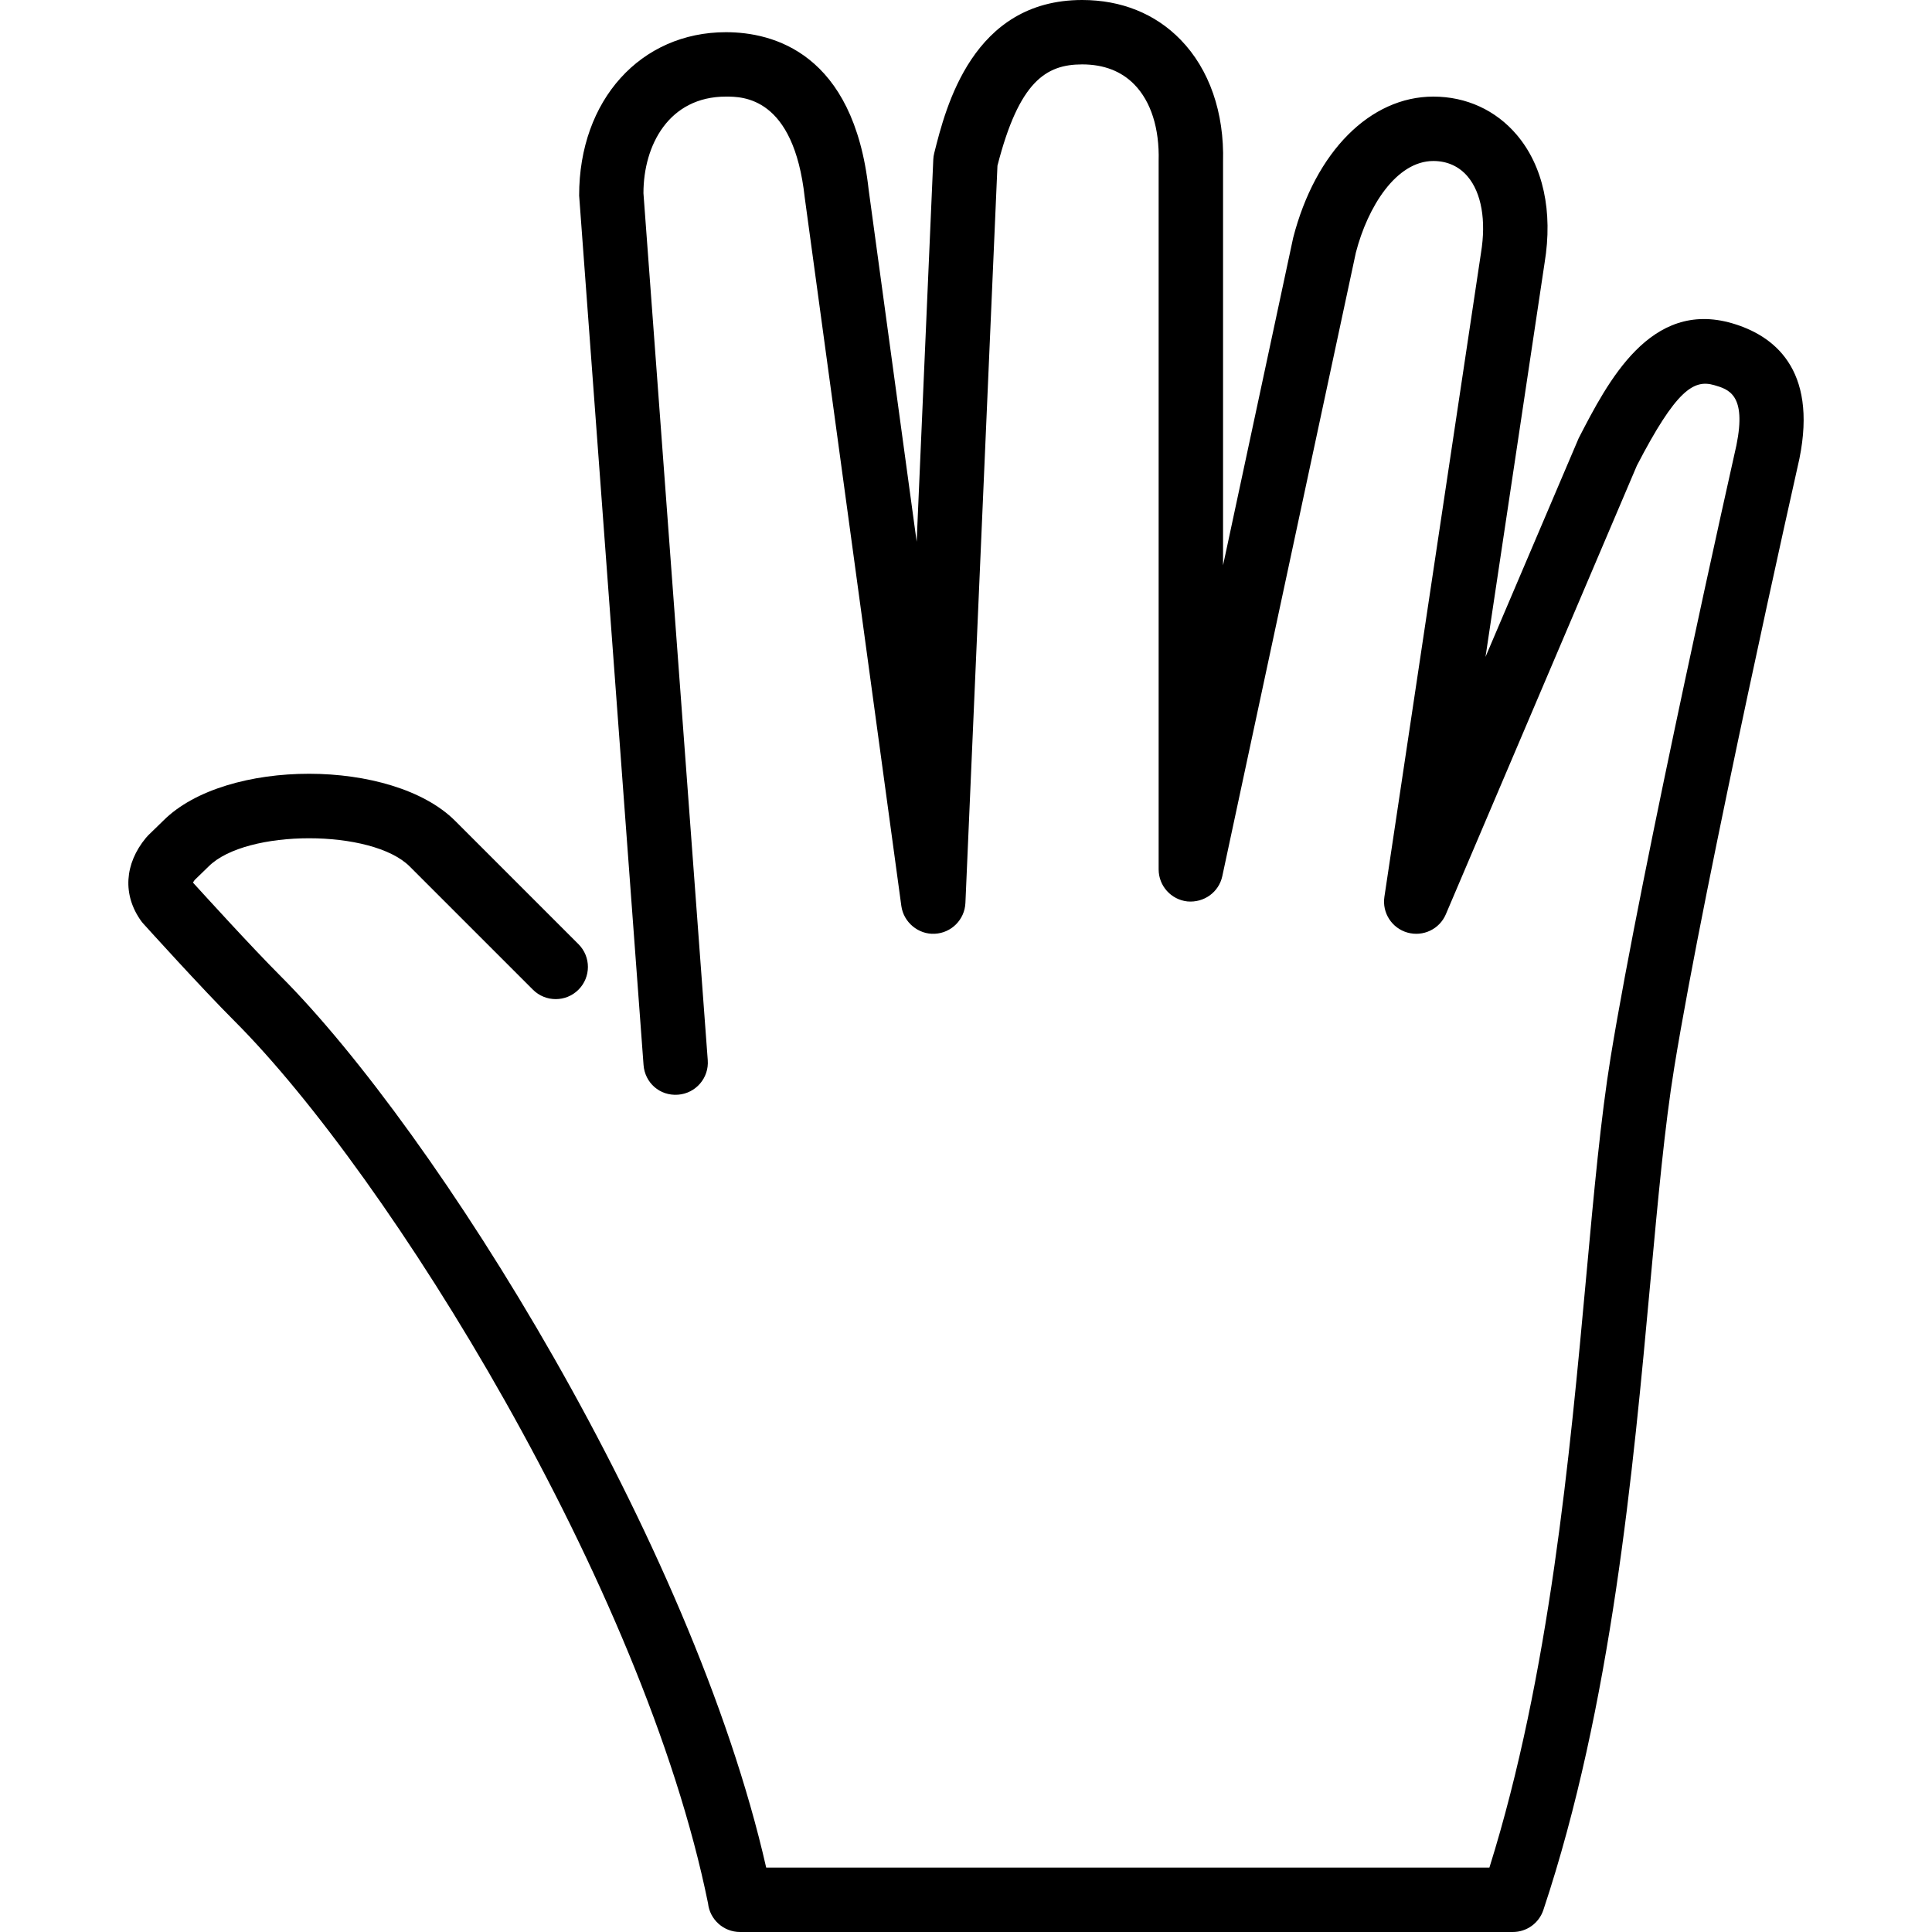
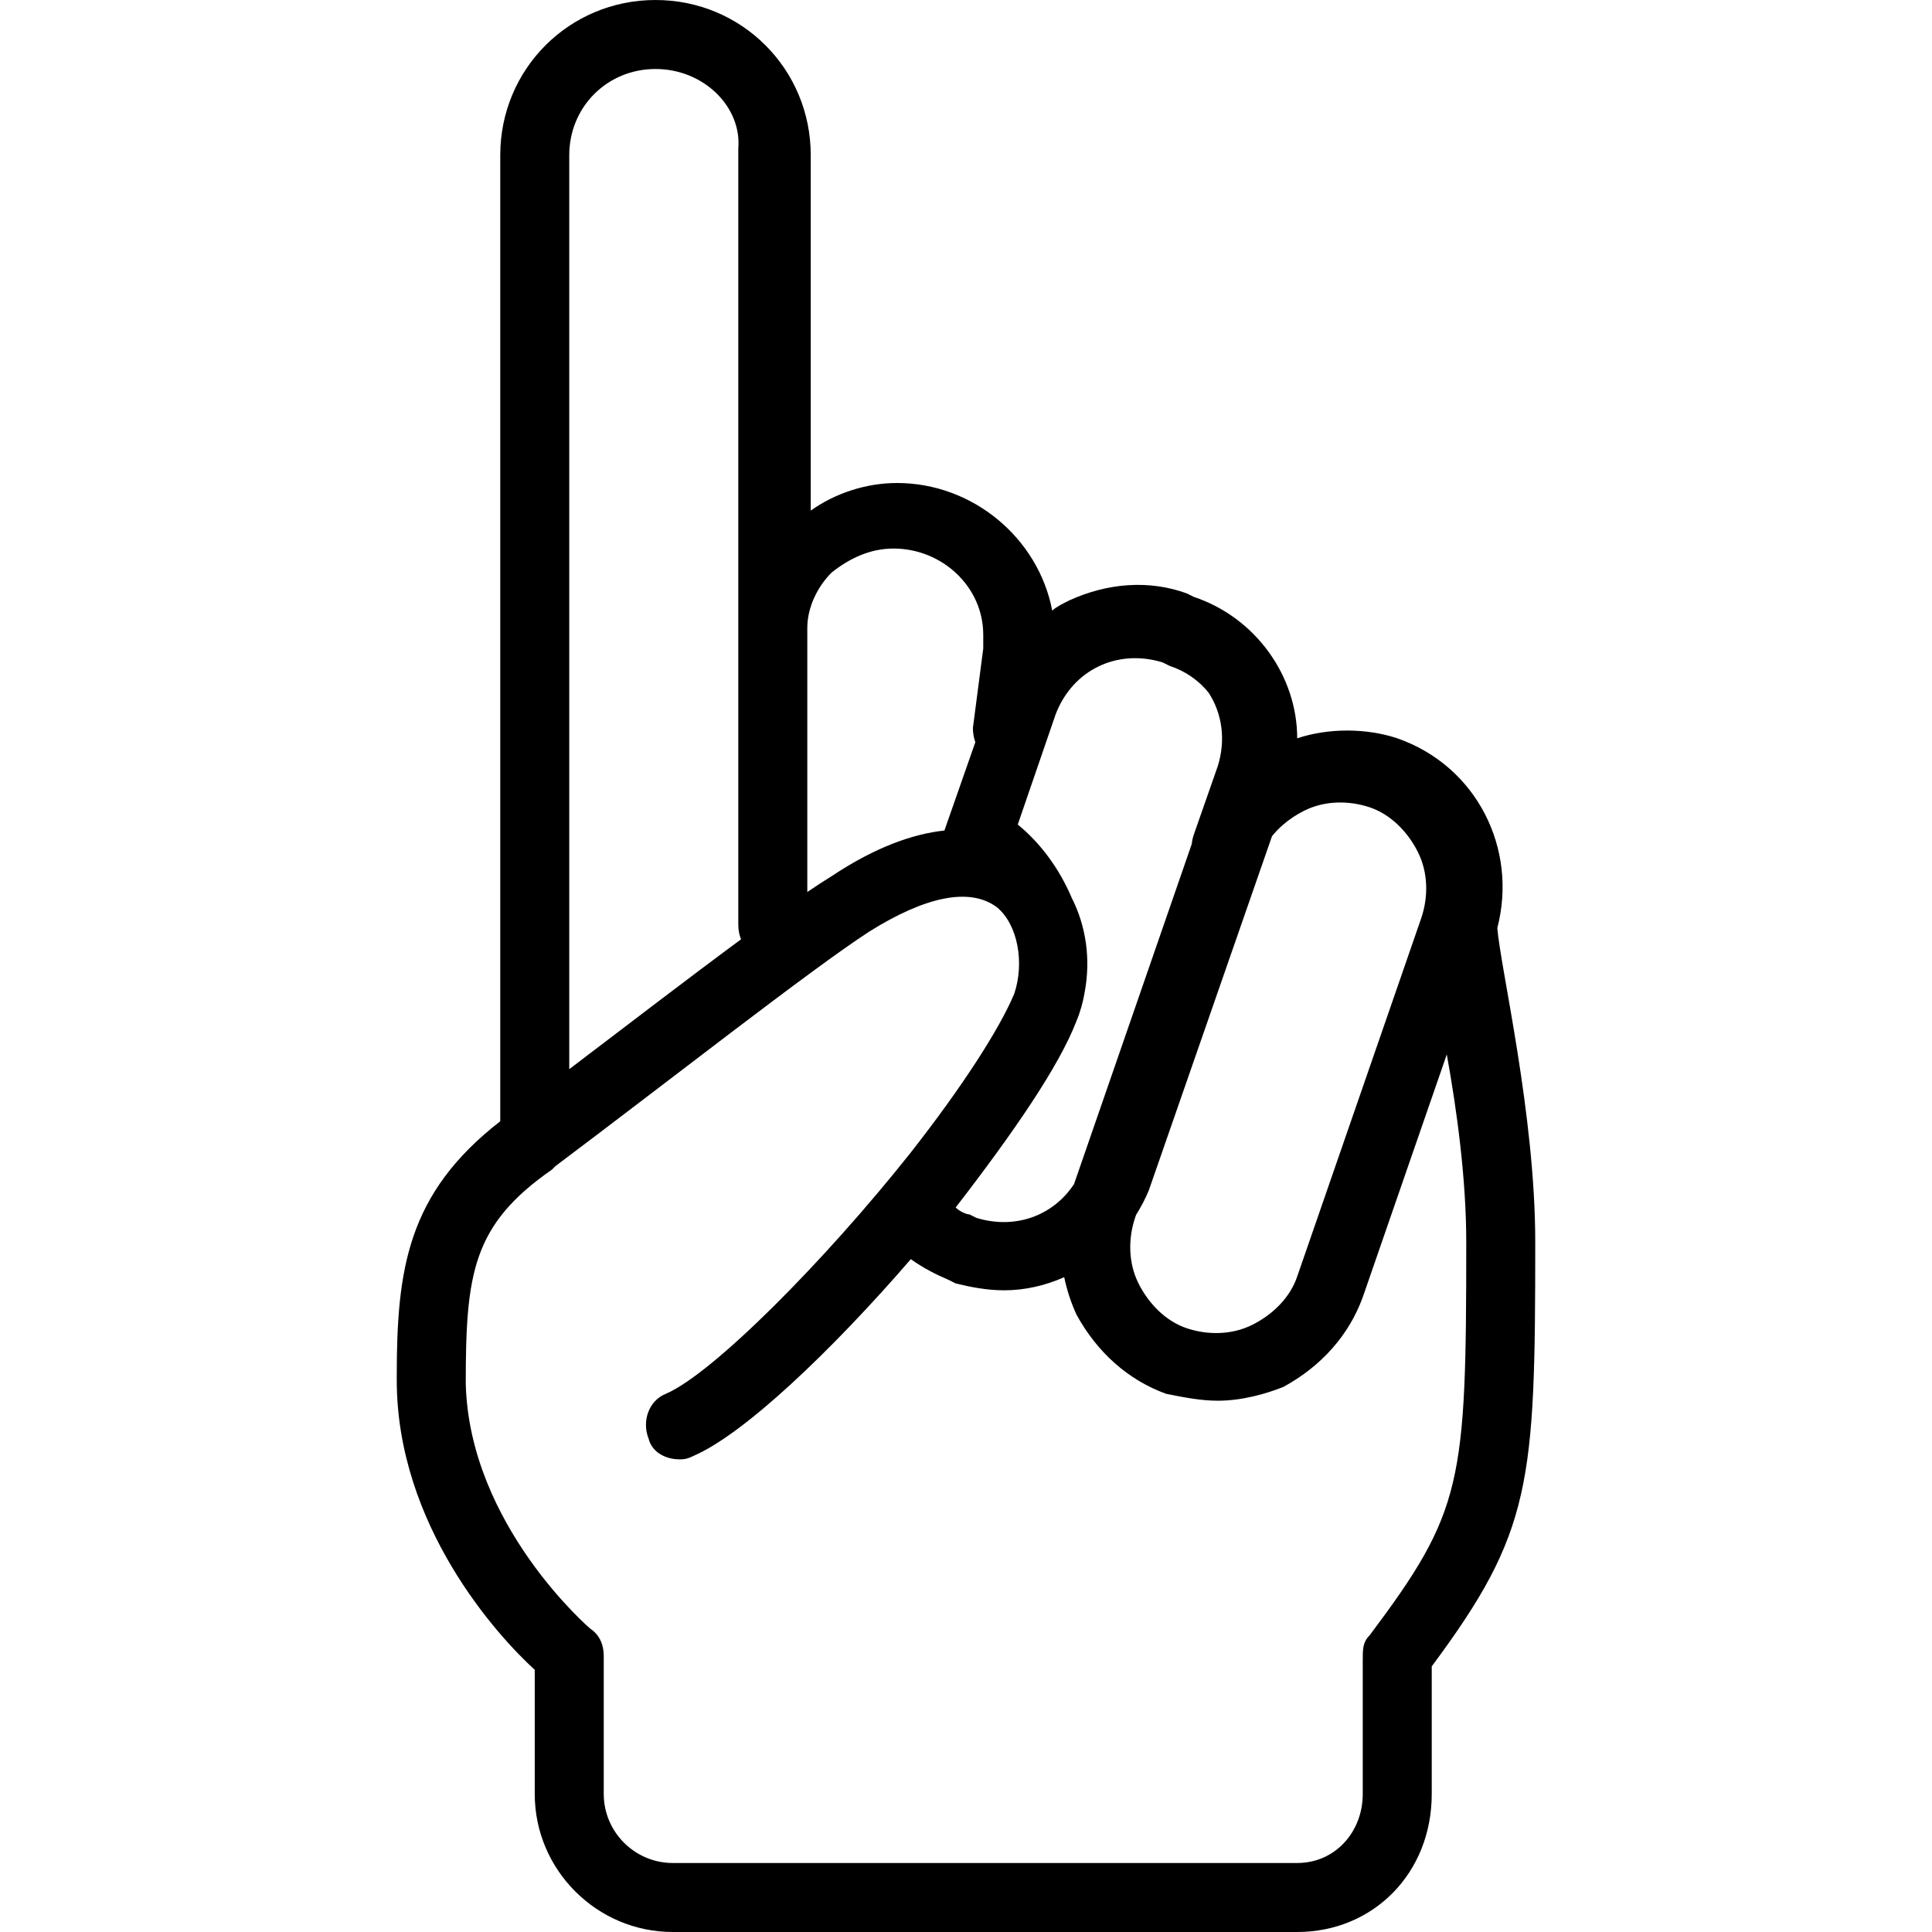
<svg xmlns="http://www.w3.org/2000/svg" fill="#000000" height="800px" width="800px" version="1.1" id="Layer_1" viewBox="0 0 512 512" xml:space="preserve">
-   <g>
+   <g transform="translate(0 1)">
    <g>
-       <path d="M459.04,85.675c-21.7-6.332-32.939,15.462-40.67,30.447l-24.695,57.958l15.659-104.422    c2.244-13.628-0.375-25.677-7.381-33.929c-5.547-6.537-13.389-10.129-22.101-10.129c-16.7,0-31.249,14.549-37.146,37.41    l-18.586,86.81V42.906c0.358-13.056-3.635-24.559-11.255-32.384C306.174,3.635,297.155,0,286.787,0    c-29.065,0-36.173,28.45-39.211,40.593c-0.145,0.563-0.222,1.126-0.247,1.698l-4.403,101.265L230.202,50.27    c-3.985-36.318-25.404-41.737-37.82-41.737c-22.554,0-38.929,17.946-38.903,43.298l17.067,230.4    c0.35,4.693,4.284,8.243,9.139,7.876c4.702-0.35,8.226-4.437,7.876-9.139L170.52,51.2c0-12.74,6.758-25.6,21.862-25.6    c4.446,0,17.946,0,20.881,26.752l25.6,187.733c0.597,4.378,4.565,7.603,8.849,7.373c4.412-0.205,7.936-3.746,8.132-8.158    l8.491-195.388c5.726-22.332,12.851-26.846,22.451-26.846c5.734,0,10.394,1.801,13.85,5.35c4.378,4.497,6.647,11.605,6.417,20.25    V230.4c0,4.369,3.294,8.021,7.629,8.491c4.395,0.384,8.329-2.441,9.242-6.707L359.32,66.935    c3.115-12.083,10.675-24.269,20.531-24.269c3.669,0,6.81,1.417,9.088,4.104c3.652,4.309,4.958,11.639,3.541,20.233l-25.6,170.667    c-0.64,4.25,1.98,8.303,6.11,9.472c4.156,1.169,8.508-0.913,10.18-4.864l50.62-118.895c10.402-20.07,15.061-22.886,20.471-21.325    c3.849,1.118,8.627,2.517,5.914,15.915c-0.247,1.109-25.062,111.386-33.348,162.261c-2.603,16.009-4.395,35.49-6.46,58.044    c-4.343,47.275-9.702,105.685-25.66,156.655H203.049C183.405,408.482,115.71,300.023,74.187,258.5    c-7.424-7.424-20.326-21.615-23.04-24.593c0.077-0.154,0.205-0.384,0.444-0.7l3.695-3.593c9.967-9.958,43.315-9.95,53.282,0    l32.666,32.666c3.337,3.328,8.738,3.328,12.066,0c3.337-3.336,3.337-8.738,0-12.066l-32.666-32.666    c-16.64-16.64-60.774-16.64-77.329-0.094l-4.002,3.891c-0.222,0.213-0.427,0.444-0.623,0.683    c-5.717,6.912-6.212,15.13-1.306,21.999c0.188,0.265,0.393,0.521,0.614,0.759c0.631,0.7,15.539,17.195,24.132,25.779    c40.977,40.986,108.407,149.598,125.517,233.839c0.461,4.267,4.087,7.595,8.482,7.595h204.8c3.678,0,6.929-2.347,8.09-5.837    c18.057-54.17,23.765-116.352,28.348-166.323c2.048-22.238,3.814-41.446,6.323-56.858c8.183-50.372,32.896-160.154,33.186-161.434    C481.722,97.604,469.852,88.832,459.04,85.675z" />
+       <path d="M396.8,244.943c5.486-21.029-5.486-42.971-26.514-50.286c-8.229-2.743-18.286-2.743-26.514,0    c0-16.457-10.971-32-27.429-37.486l-1.829-0.914c-10.057-3.657-21.029-2.743-31.086,1.829c-1.829,0.914-3.657,1.829-4.571,2.743    C275.2,141.629,257.829,127,237.714,127c-8.229,0-16.457,2.743-22.857,7.314V40.143C214.857,17.286,196.571-1,173.714-1    c-22.857,0-41.143,18.286-41.143,41.143v256c-24.686,19.2-27.429,39.314-27.429,67.657v0.914c0,38.4,26.514,67.657,36.571,76.8    v32.914c0,20.114,16.457,36.571,36.571,36.571h165.486c20.114,0,35.657-15.543,35.657-36.571V440.6    c26.514-35.657,27.429-48.457,27.429-112.457C406.857,294.314,397.714,255.914,396.8,244.943z M285.257,269.63    c0,0,0-0.001,0.001-0.001c0,0,0-0.001,0-0.001c1.017-2.415,1.723-4.938,2.163-7.52c1.706-8.942,0.37-17.784-3.431-25.232    c-3.212-7.563-8.186-14.414-14.275-19.361l10.057-29.257c4.571-11.886,16.457-17.371,28.343-13.714l1.829,0.914    c4.099,1.366,7.685,3.755,10.382,7.163c3.552,5.484,4.553,12.412,2.418,19.351l-6.4,18.286c-0.274,0.821-0.433,1.618-0.511,2.391    l-31.203,90.141c-5.593,8.512-15.732,12.078-25.886,8.954l-1.829-0.914c-0.914,0-2.743-0.914-3.657-1.829    C268.799,298.886,280.685,281.516,285.257,269.63z M300.8,321.743l0.278-0.804c1.303-2.06,2.442-4.234,3.379-6.51l32.636-93.828    c0.379-0.47,0.774-0.93,1.193-1.372c0.514-0.543,1.057-1.064,1.625-1.563c1.704-1.495,3.632-2.78,5.689-3.809    c5.486-2.743,11.886-2.743,17.371-0.914c5.486,1.829,10.057,6.4,12.8,11.886s2.743,11.886,0.914,17.371l-32.914,95.086    c-1.829,5.486-6.4,10.057-11.886,12.8S320,352.829,314.514,351c-5.486-1.829-10.057-6.4-12.8-11.886    S298.971,327.229,300.8,321.743z M220.343,150.771c4.571-3.657,10.057-6.4,16.457-6.4c12.8,0,23.771,10.057,23.771,22.857v3.657    l-2.743,21.029c0,1.289,0.226,2.576,0.642,3.783l-7.956,22.731c-0.089,0.223-0.162,0.446-0.234,0.668    c-8.164,0.885-18.137,4.265-29.937,12.132c-1.863,1.138-4.02,2.546-6.4,4.159V165.4    C213.943,159.914,216.686,154.429,220.343,150.771z M173.714,17.286c12.8,0,22.857,10.057,21.943,21.029v126.171    c0,0.914,0,0.914,0,1.829v77.714c0,1.438,0.257,2.746,0.727,3.899c-13.733,10.131-30.128,22.715-45.527,34.416V40.143    C150.857,27.343,160.914,17.286,173.714,17.286z M362.971,432.371c-1.829,1.829-1.829,3.657-1.829,6.4v35.657    c0,10.057-7.314,18.286-17.371,18.286H178.286c-10.057,0-18.286-8.229-18.286-18.286v-36.571c0-2.743-0.914-5.486-3.657-7.314    c0,0-32-27.429-32.914-64.914c0-29.257,1.829-42.057,22.857-56.686l0.914-0.914c0,0,0,0,0,0    c29.257-21.943,67.657-52.114,83.2-62.171c14.629-9.143,26.514-11.886,33.829-6.4c5.486,4.571,7.314,14.628,4.571,22.857    c0,0,0,0,0,0c-3.909,9.381-13.847,24.786-27.502,42.199c-22.838,28.779-52.431,58.54-64.841,63.858    c-4.571,1.829-6.4,7.314-4.571,11.886c0.914,3.657,4.571,5.486,8.229,5.486c0.914,0,1.829,0,3.657-0.914    c13.305-5.702,36.486-27.704,57.611-52.142c3.16,2.291,6.602,4.038,10.046,5.514l1.829,0.914c3.657,0.914,8.229,1.829,12.8,1.829    c5.531,0,10.957-1.244,15.969-3.48c0.684,3.347,1.768,6.66,3.231,9.88c5.486,10.057,13.714,17.371,23.771,21.029    c4.571,0.914,9.143,1.829,13.714,1.829c6.4,0,12.8-1.829,17.371-3.657c10.057-5.486,17.371-13.714,21.029-23.771l22.272-64.342    c2.687,14.859,5.156,33.045,5.156,49.713C388.571,392.143,387.657,399.457,362.971,432.371z" />
    </g>
  </g>
</svg>
